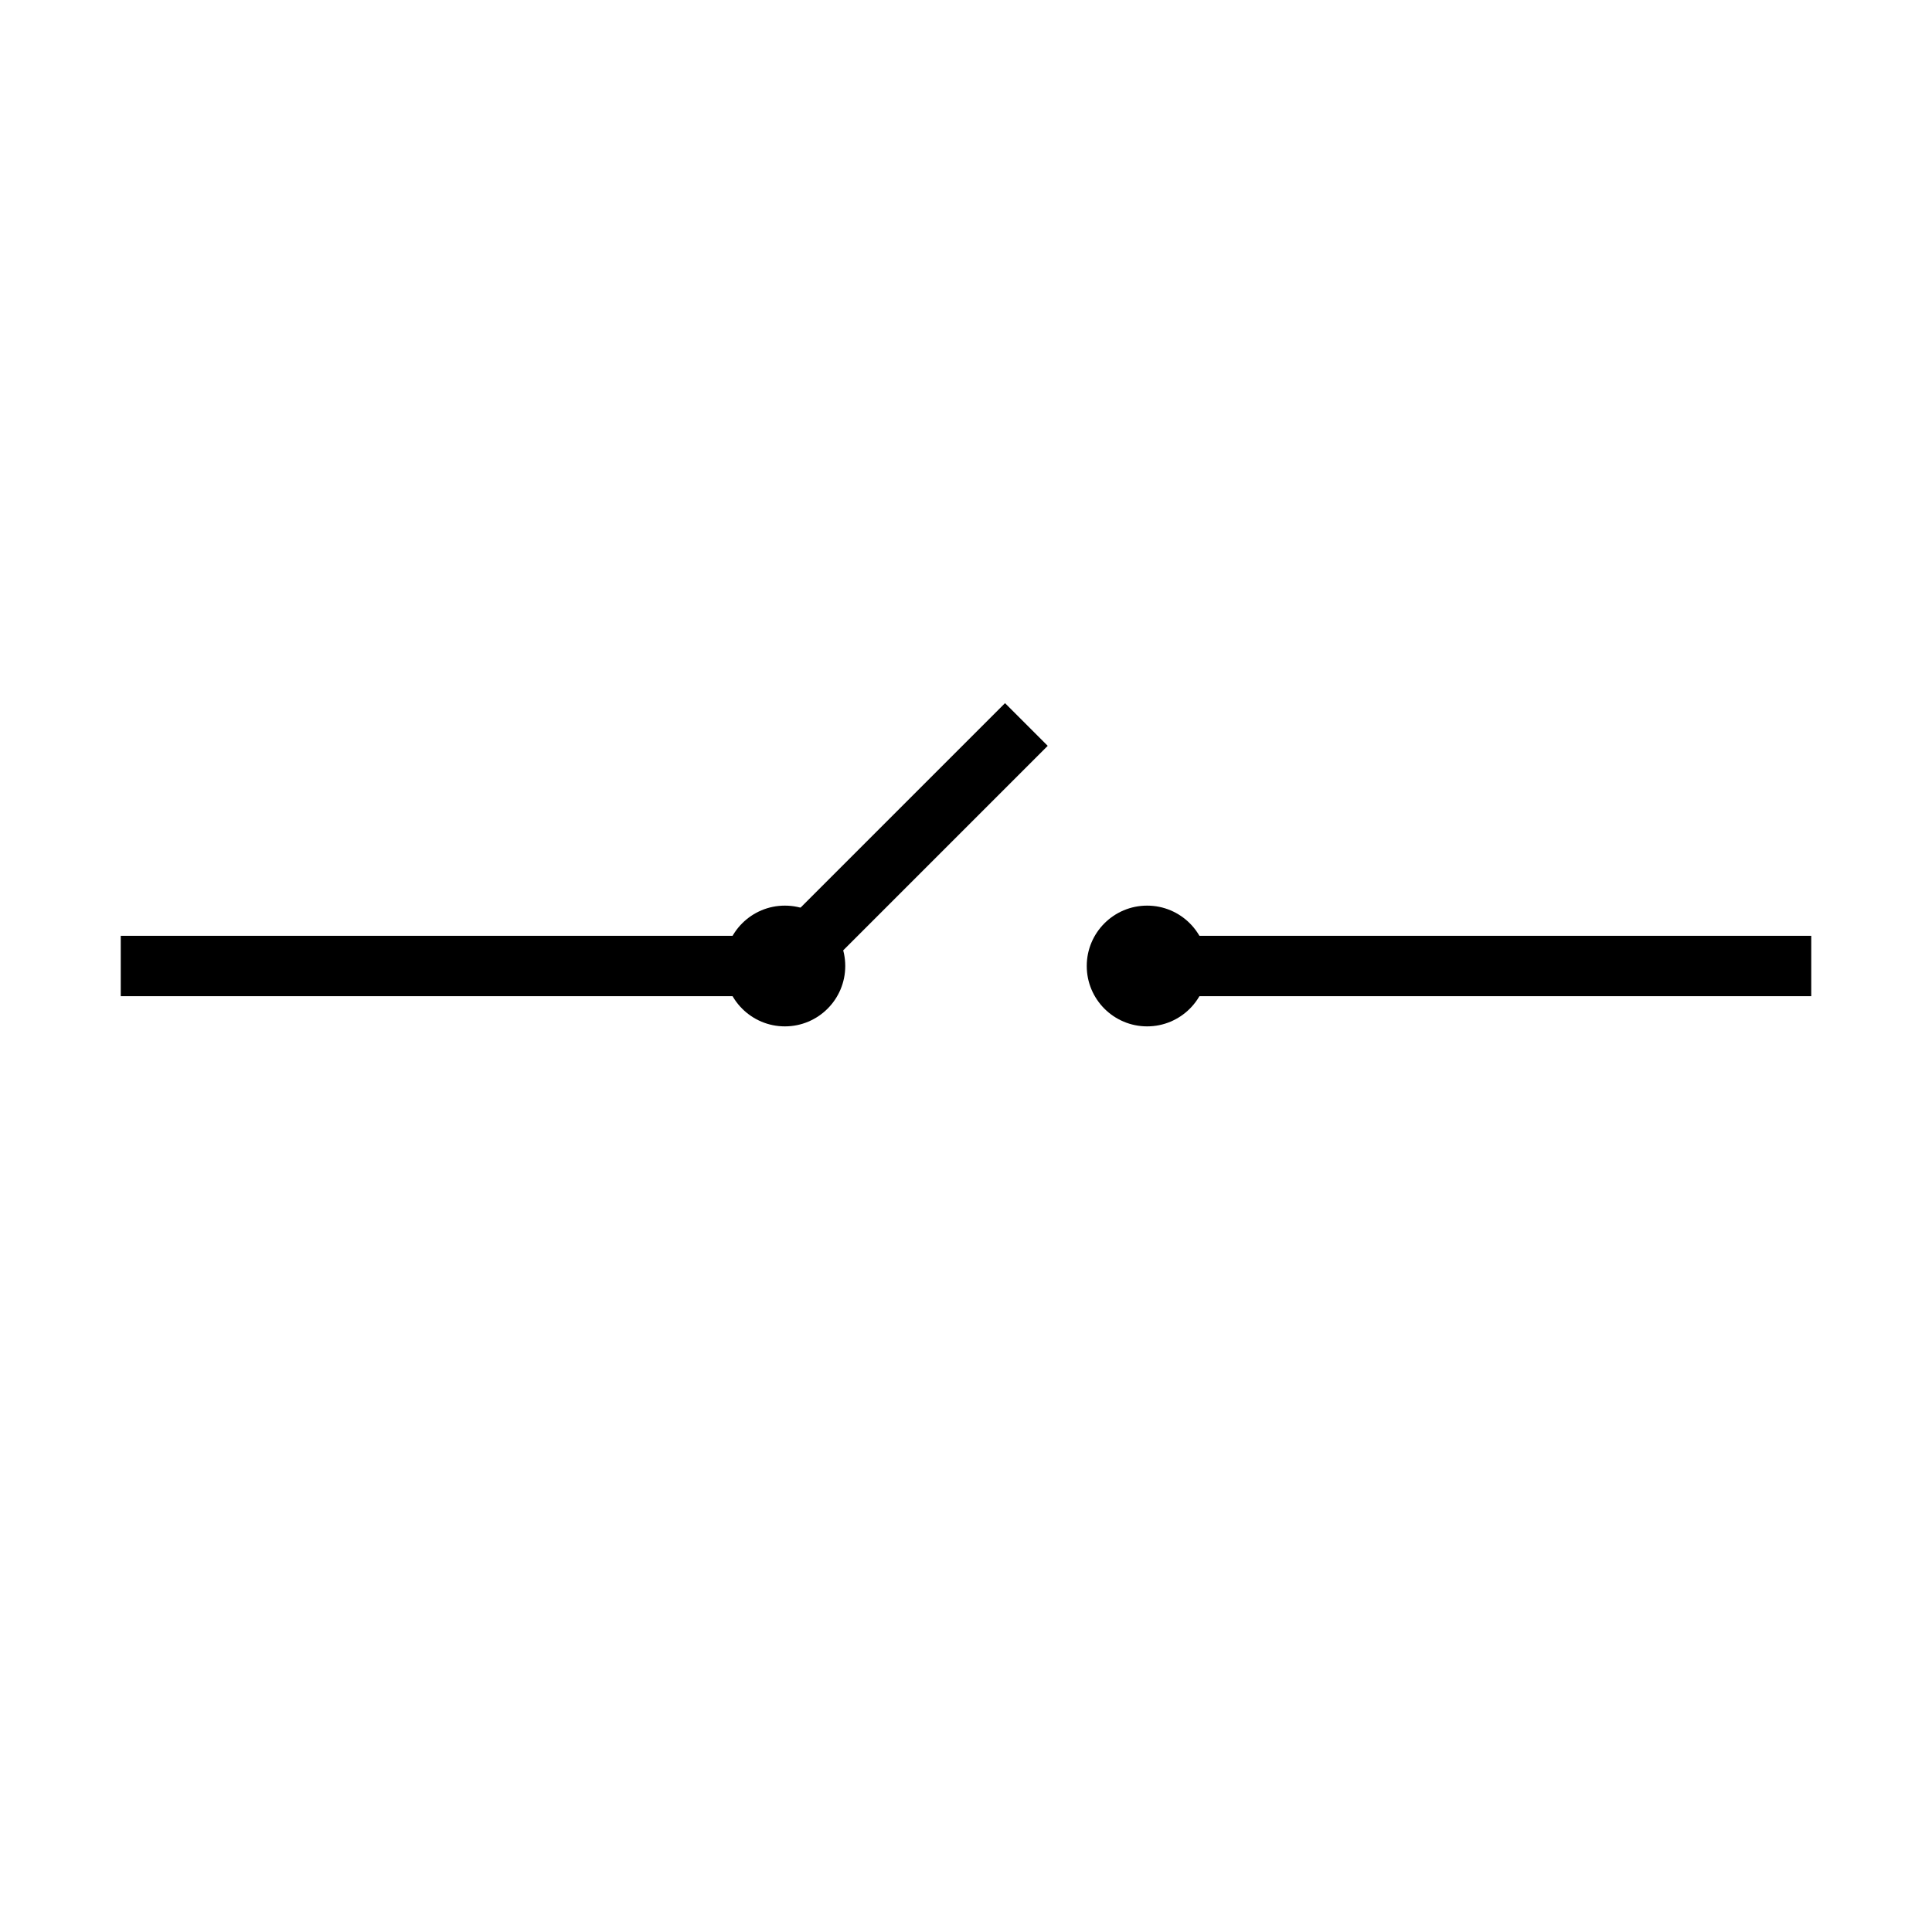
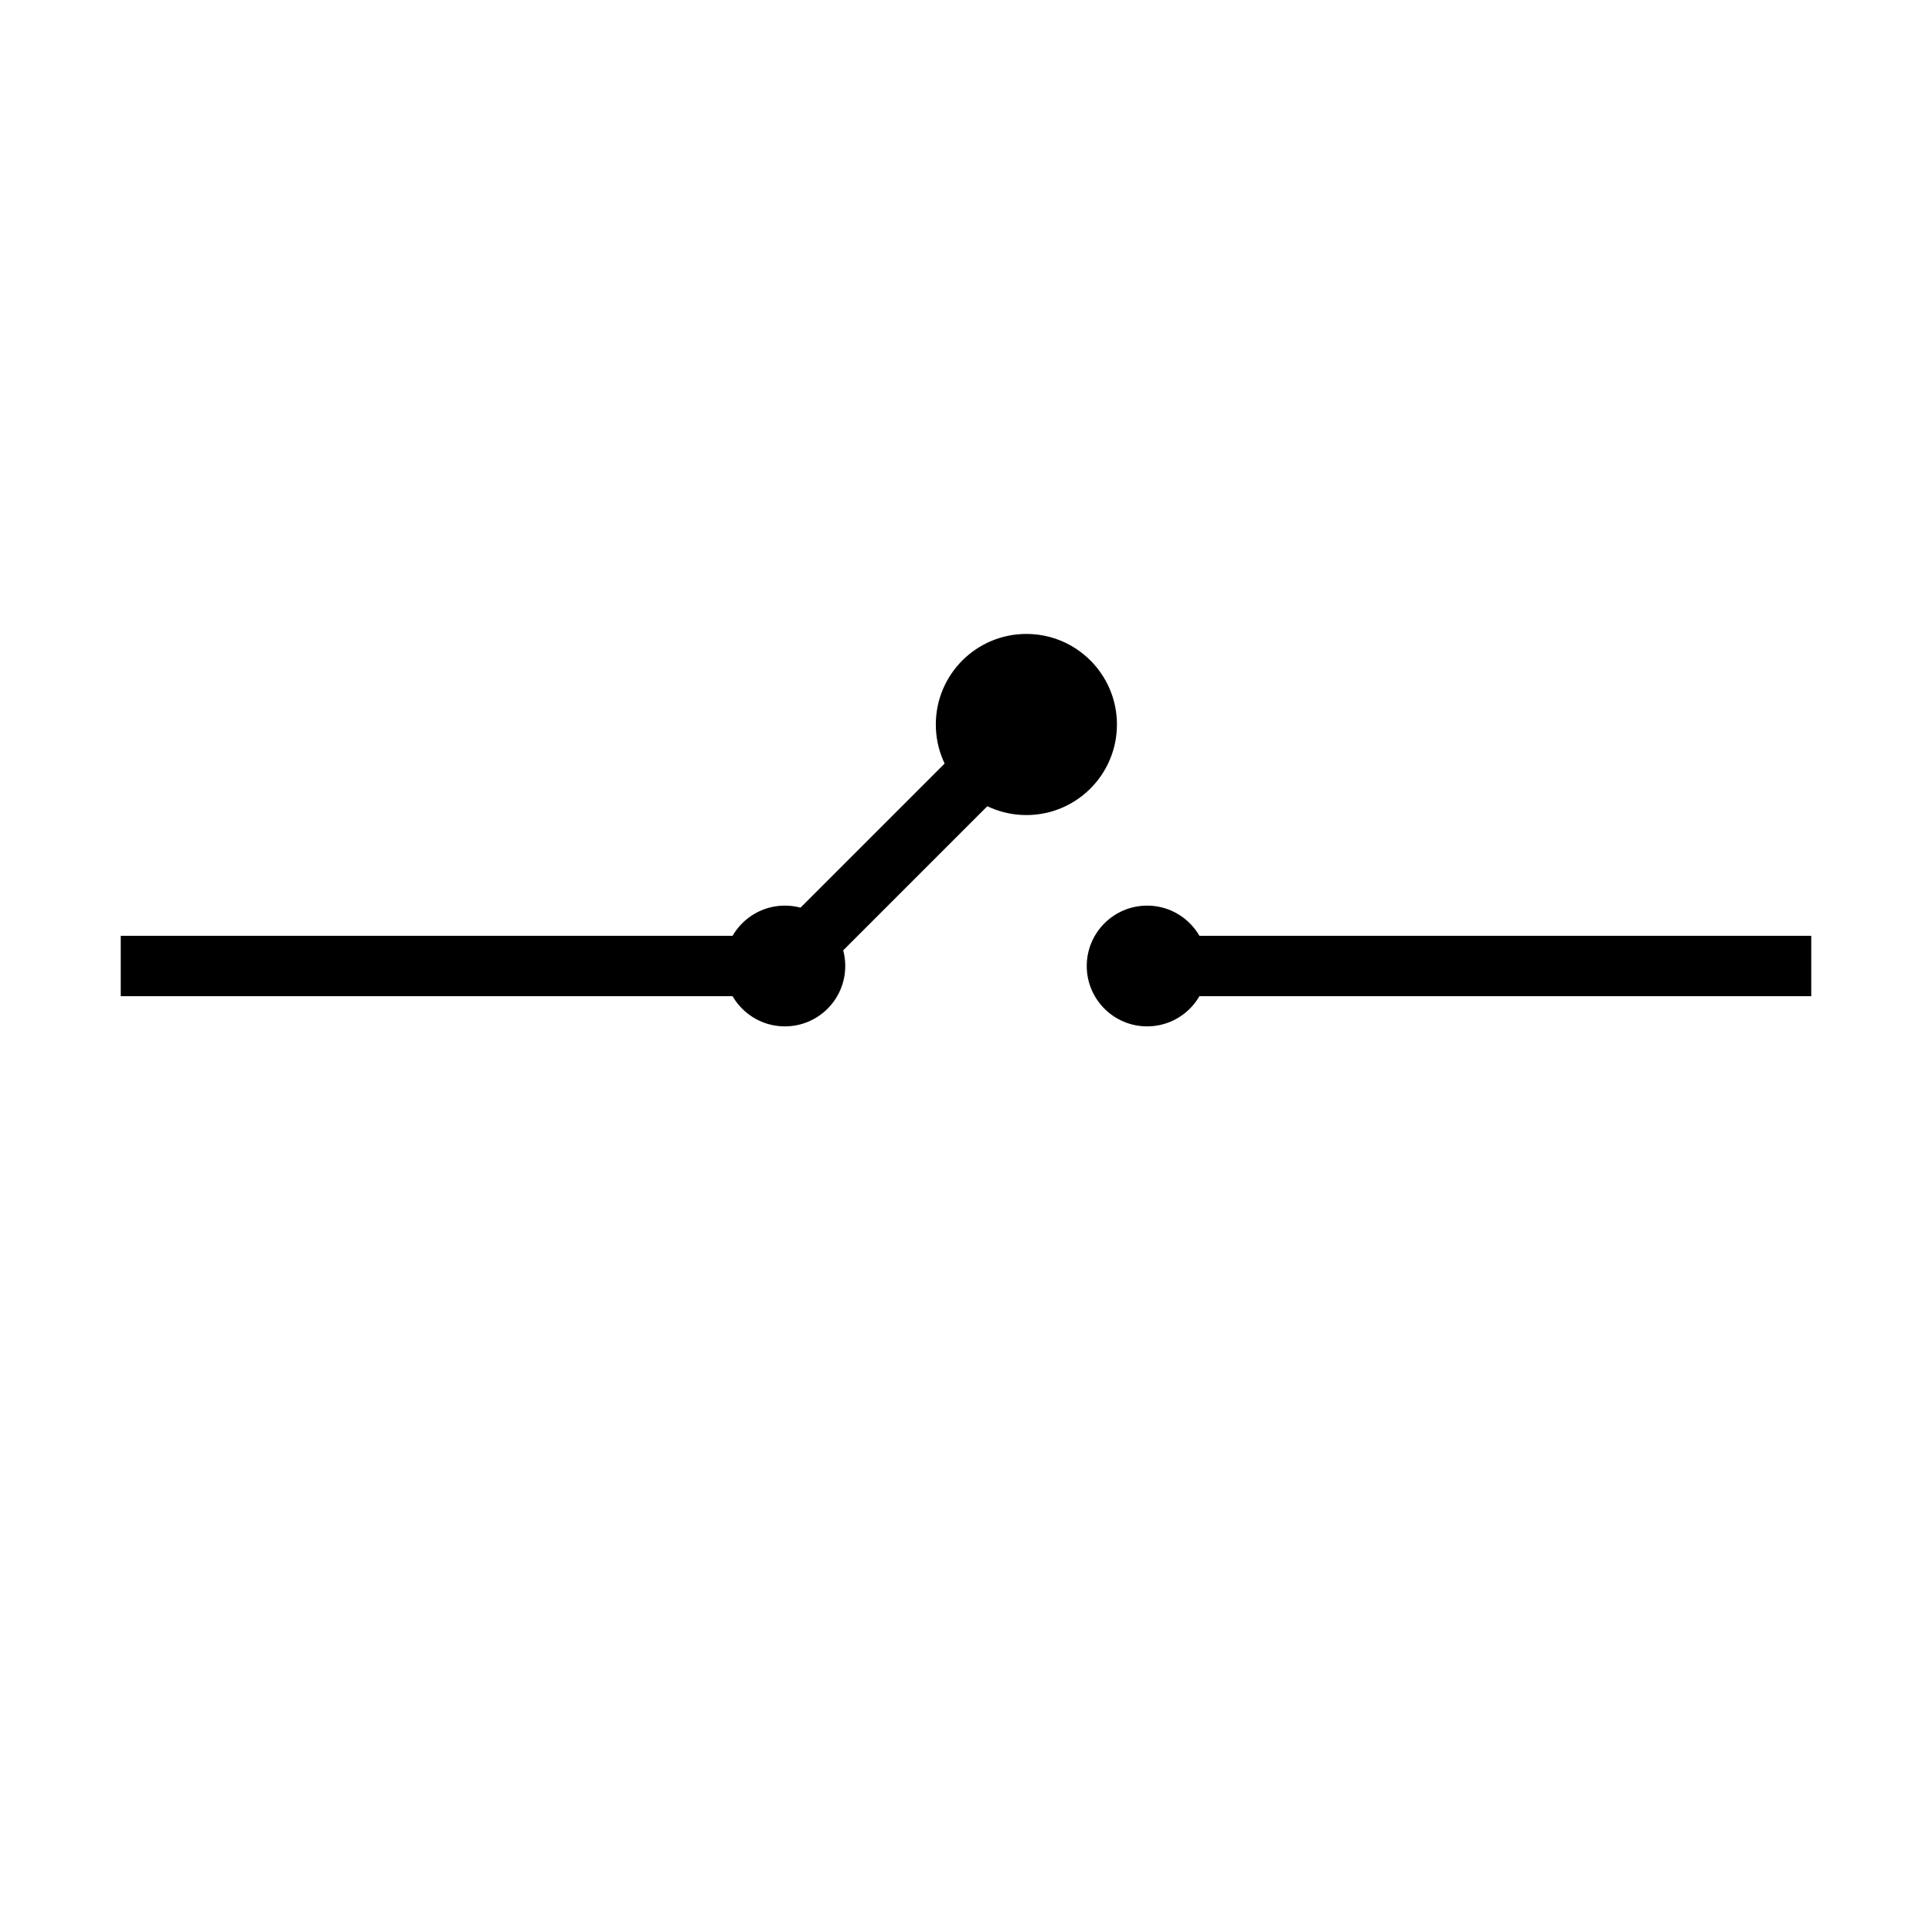
<svg xmlns="http://www.w3.org/2000/svg" width="64" height="64" viewBox="0 0 64 64">
  <line x1="4" y1="32" x2="26" y2="32" stroke="#000000" stroke-width="2" />
  <line x1="38" y1="32" x2="60" y2="32" stroke="#000000" stroke-width="2" />
  <line x1="26" y1="32" x2="34" y2="24" stroke="#000000" stroke-width="2" />
  <circle cx="26" cy="32" r="2" fill="#000000" />
  <circle cx="38" cy="32" r="2" fill="#000000" />
+   <circle cx="34" cy="24" r="3" fill="#000000" />
</svg>
